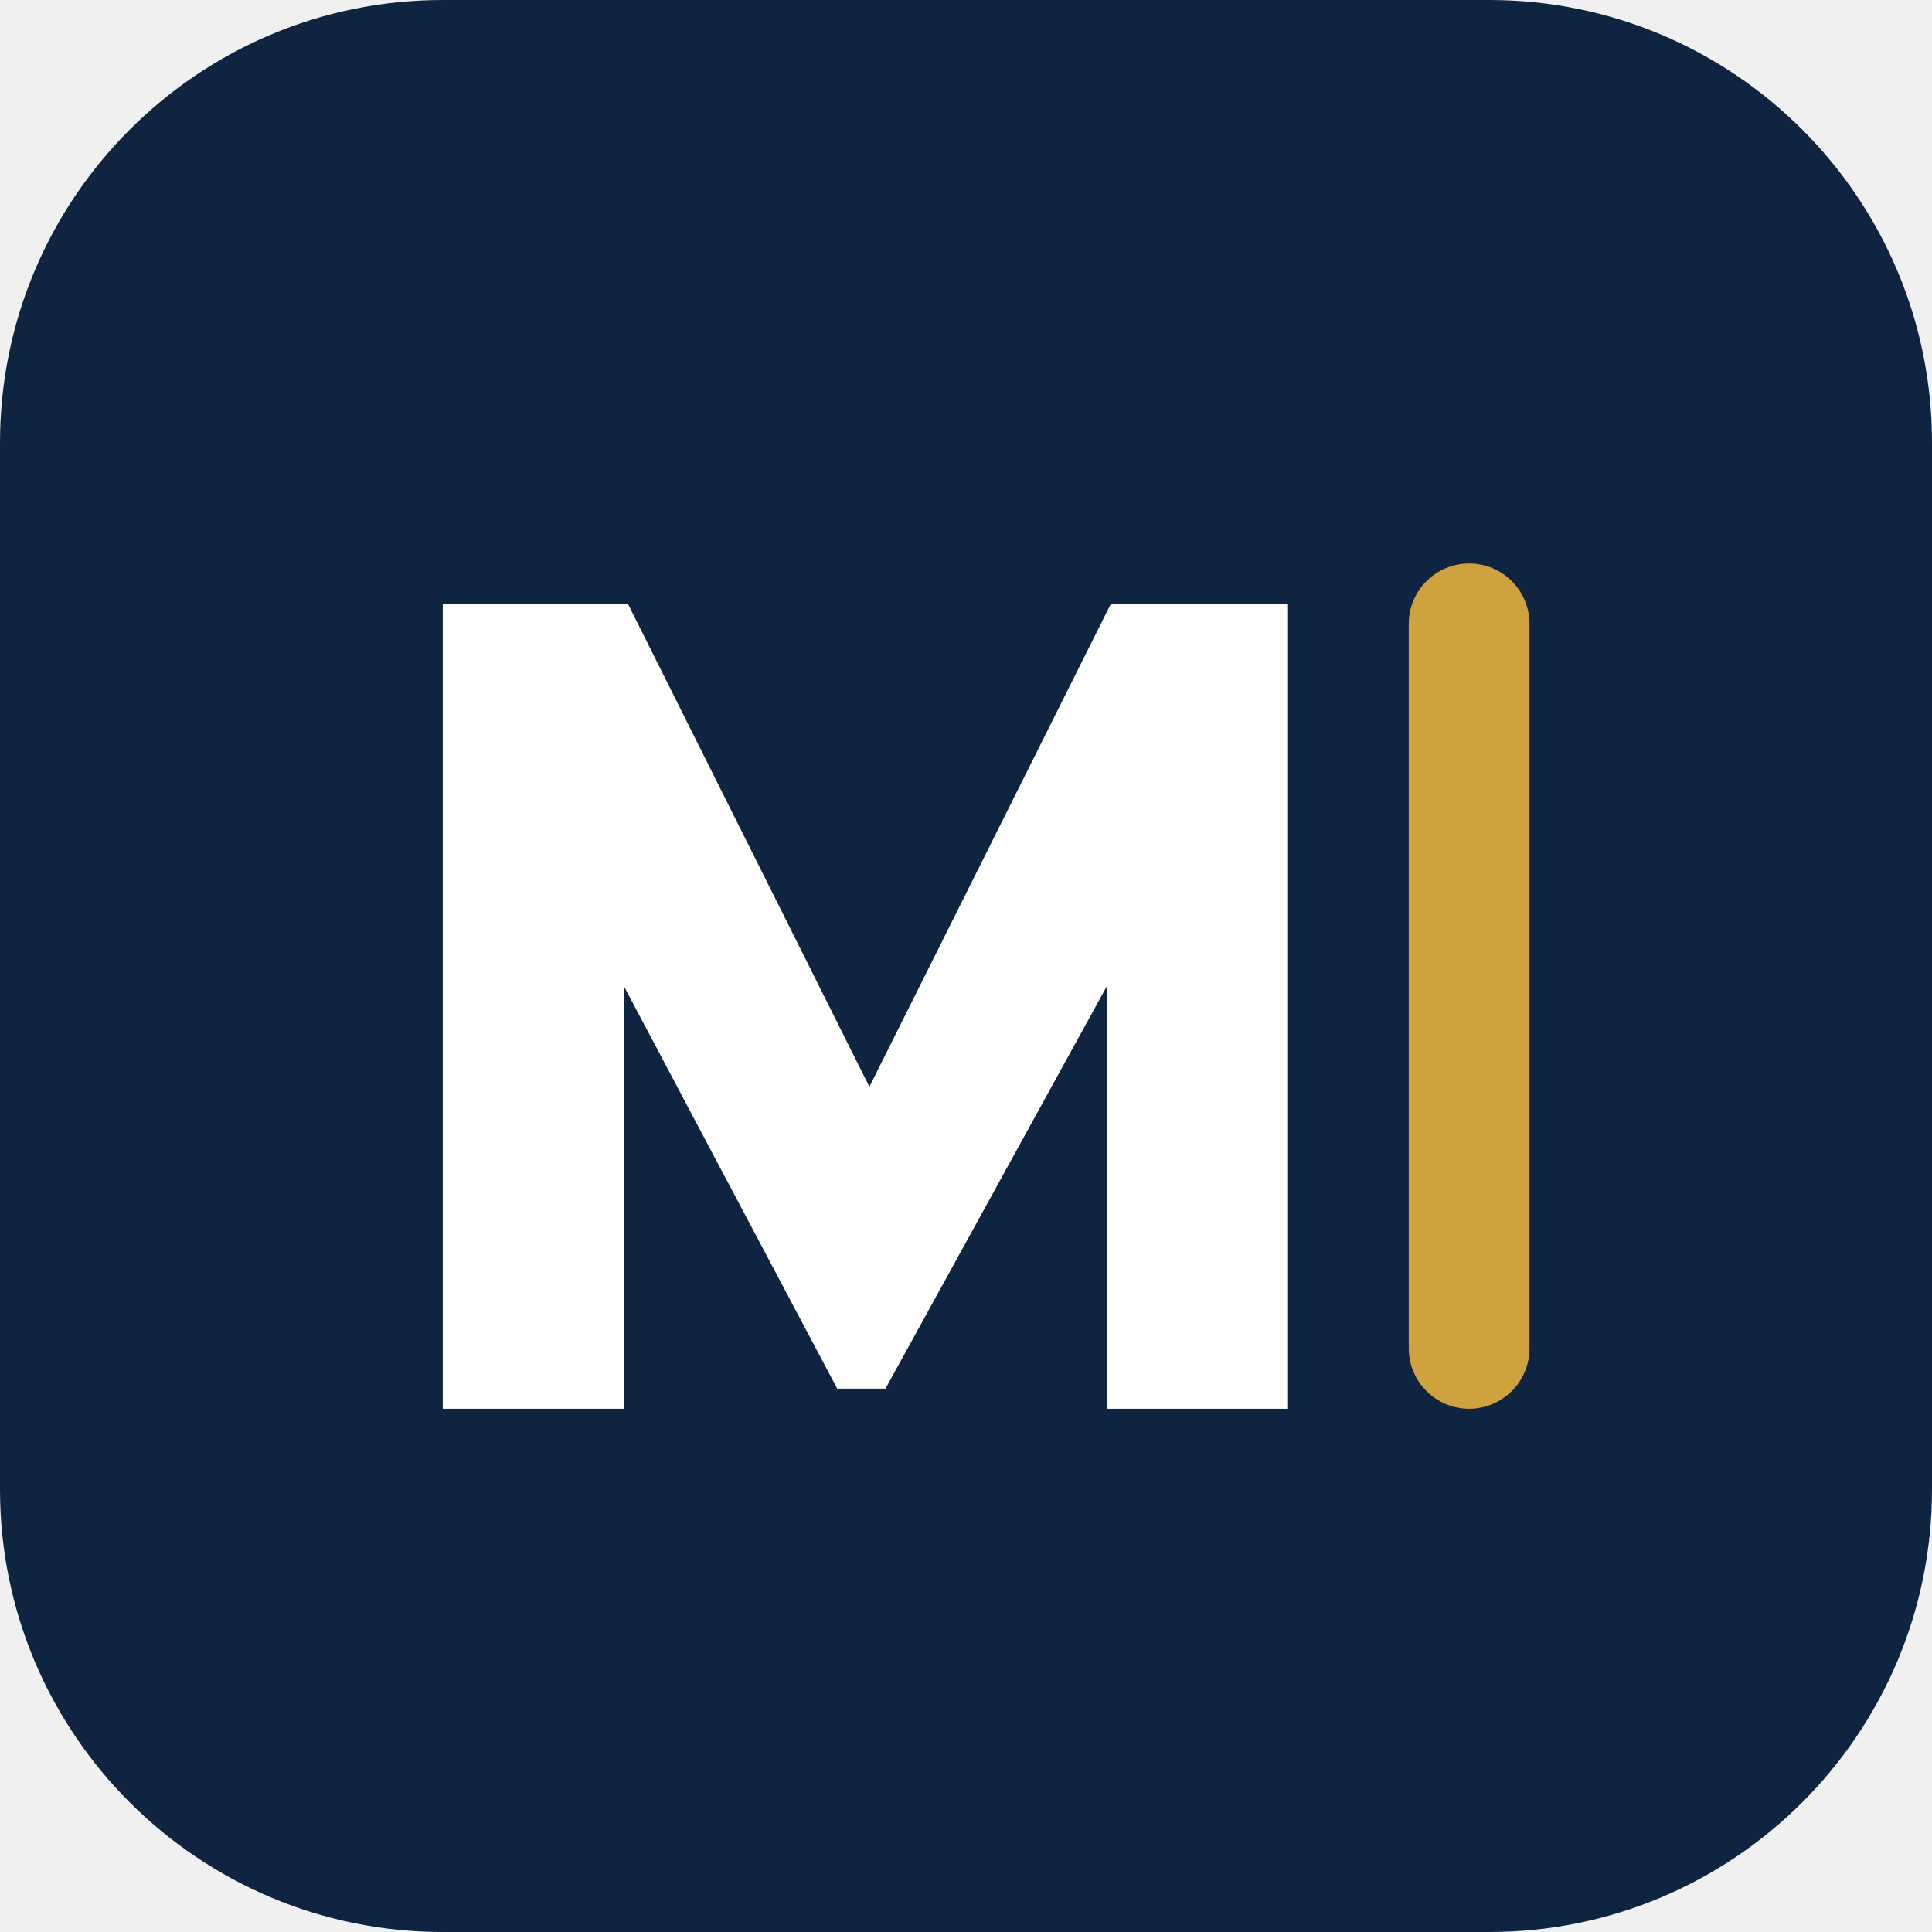
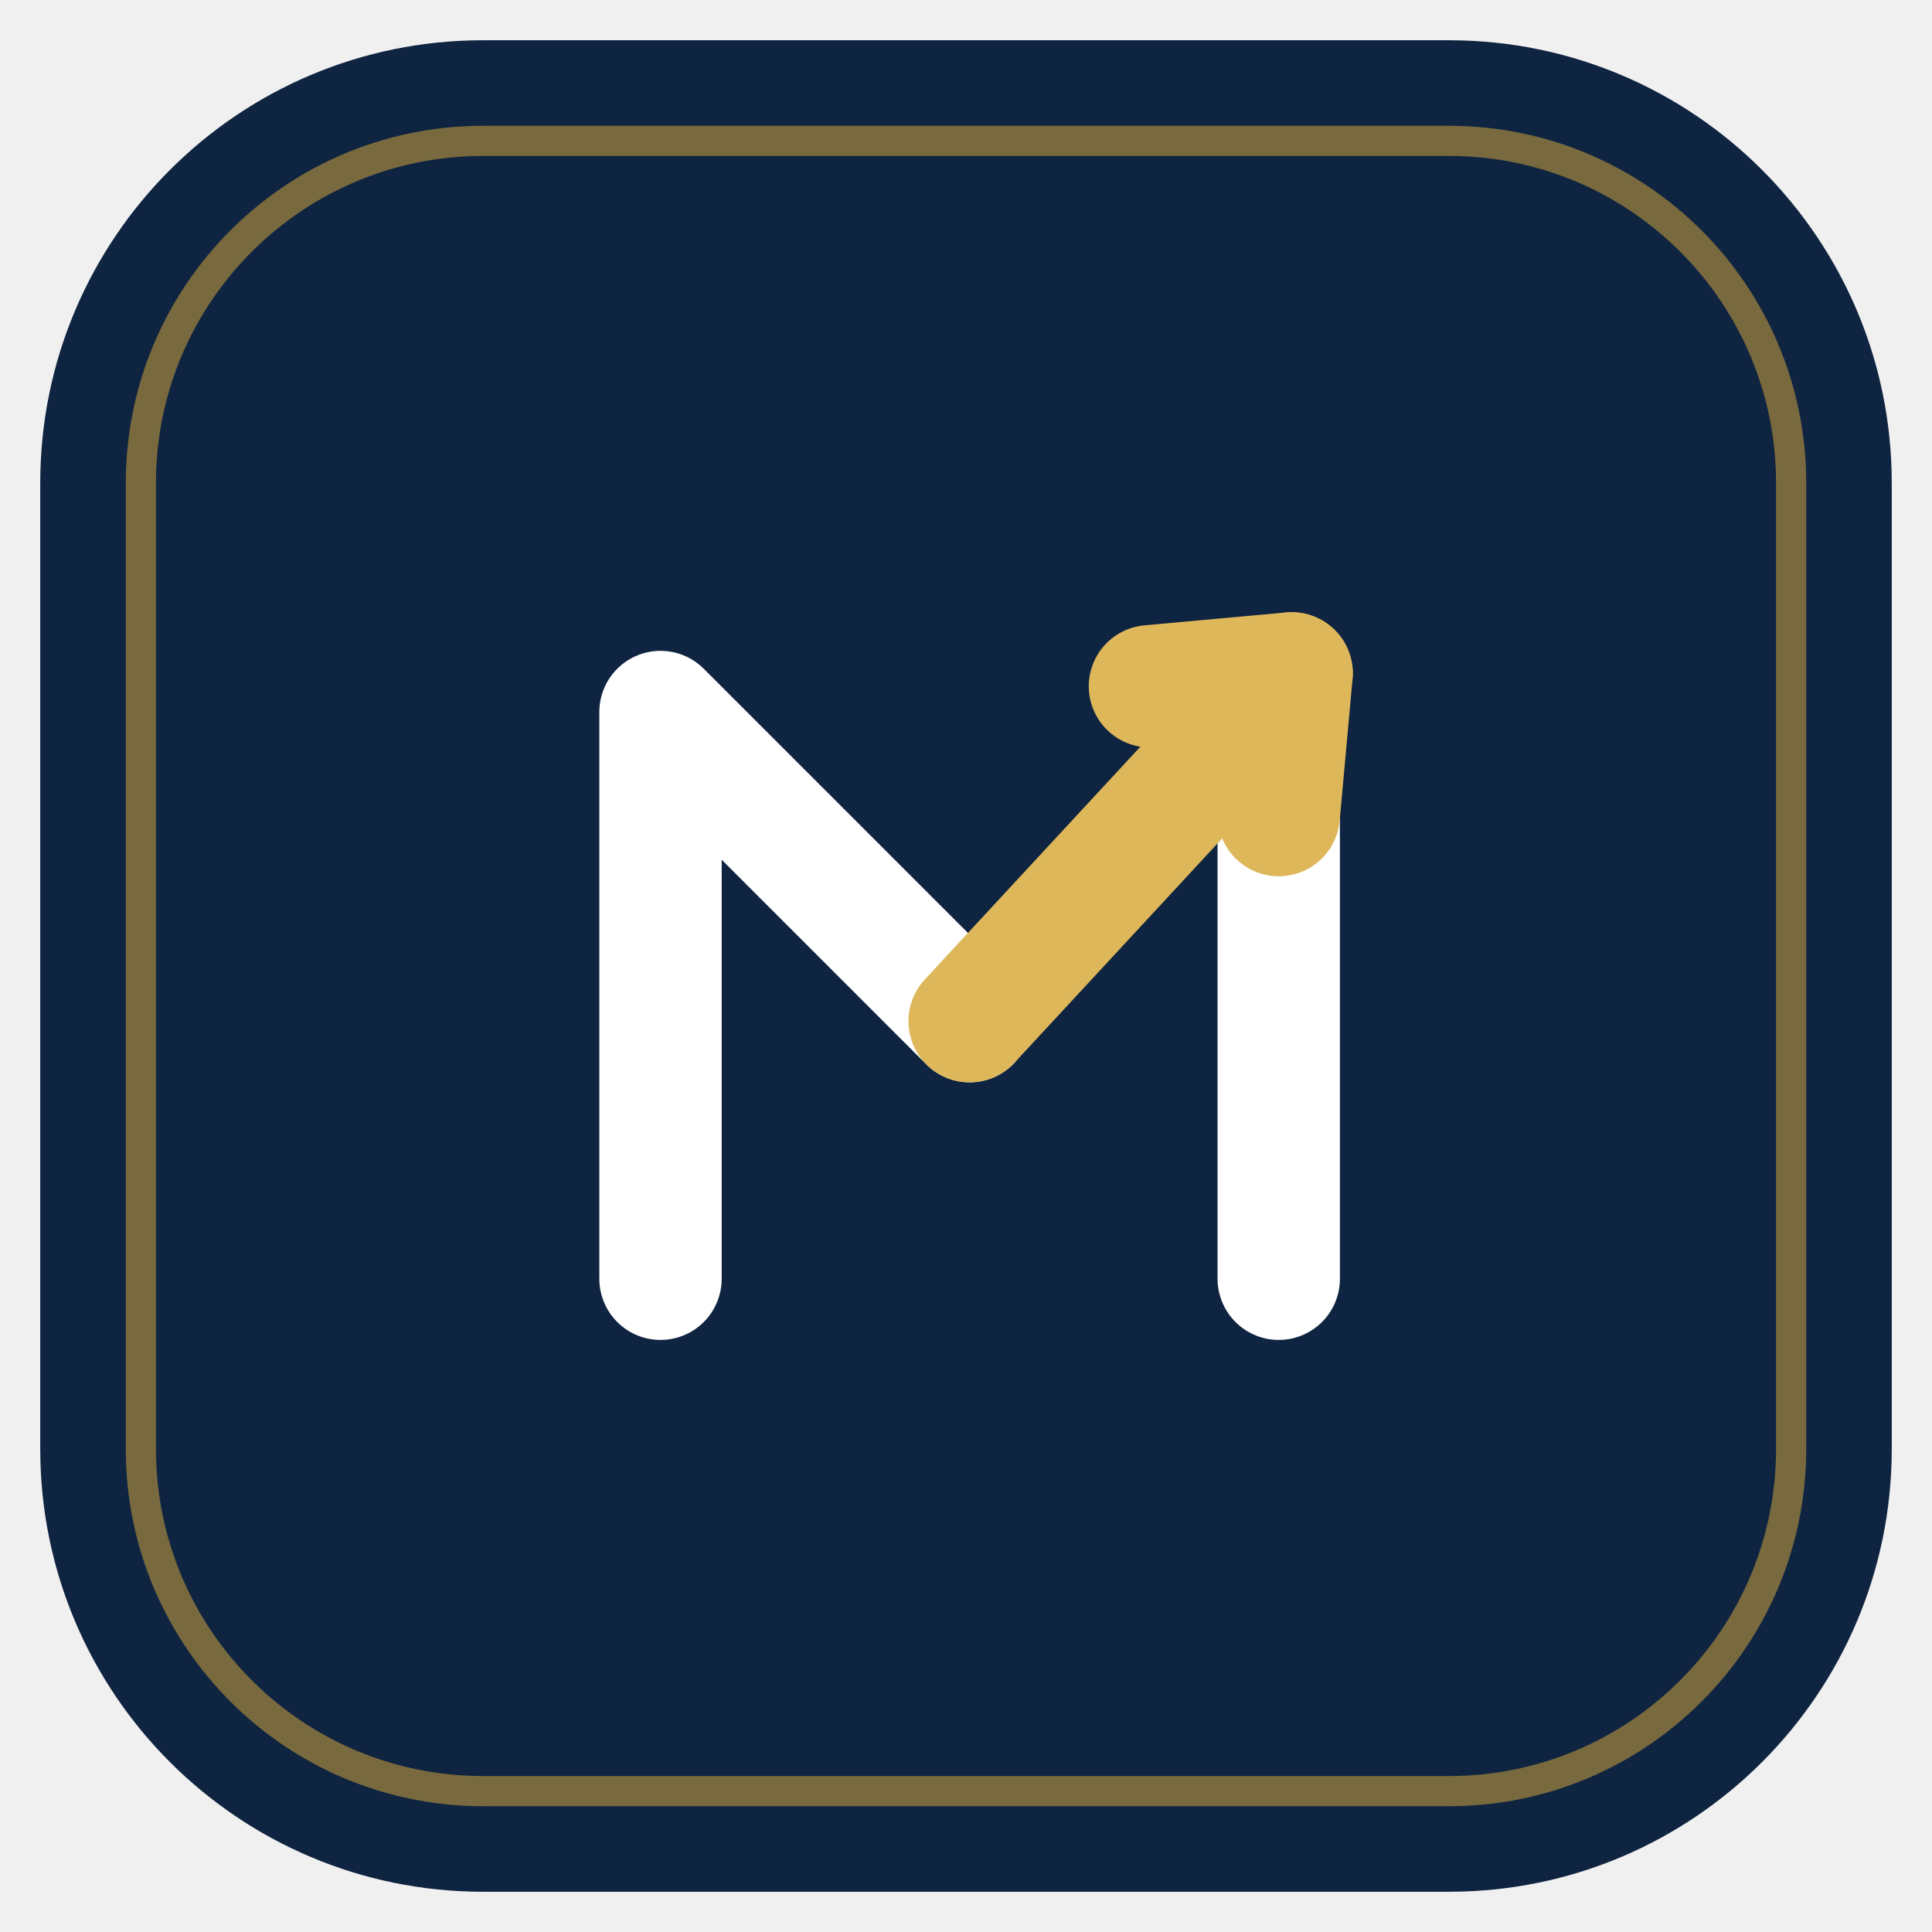
- <svg xmlns="http://www.w3.org/2000/svg" viewBox="0 0 48 48" width="48" height="48">
-   <rect width="48" height="48" rx="11" fill="#0f2440" />
-   <path d="M11 35V15h4.6l6 12 6-12H32v20h-4.5V24.5L22 34.5h-1.2L15.5 24.5V35z" fill="#ffffff" />
-   <rect x="35" y="14" width="3" height="21" rx="1.5" fill="#cea23c" />
+ <svg xmlns="http://www.w3.org/2000/svg" viewBox="0 0 96 96" width="96" height="96">
+   <rect x="2" y="2" width="92" height="92" rx="22" fill="#0f2440" />
+   <rect x="7" y="7" width="82" height="82" rx="17" fill="none" stroke="#cea23c" stroke-width="1.5" opacity="0.55" />
+   <g fill="none" stroke-linecap="round" stroke-linejoin="round" transform="translate(48.5 48.5) scale(0.64) translate(-48.5 -48.5)">
+     <path d="M24 72 V28 L48 52" stroke="#ffffff" stroke-width="9.5" />
+     <path d="M72 30 V72" stroke="#ffffff" stroke-width="9.5" />
+     <path d="M48 52 L73 25" stroke="#ddb75a" stroke-width="9.5" />
+     <path d="M73 25 L62 26 M73 25 L72 36" stroke="#ddb75a" stroke-width="9.5" />
+   </g>
</svg>
